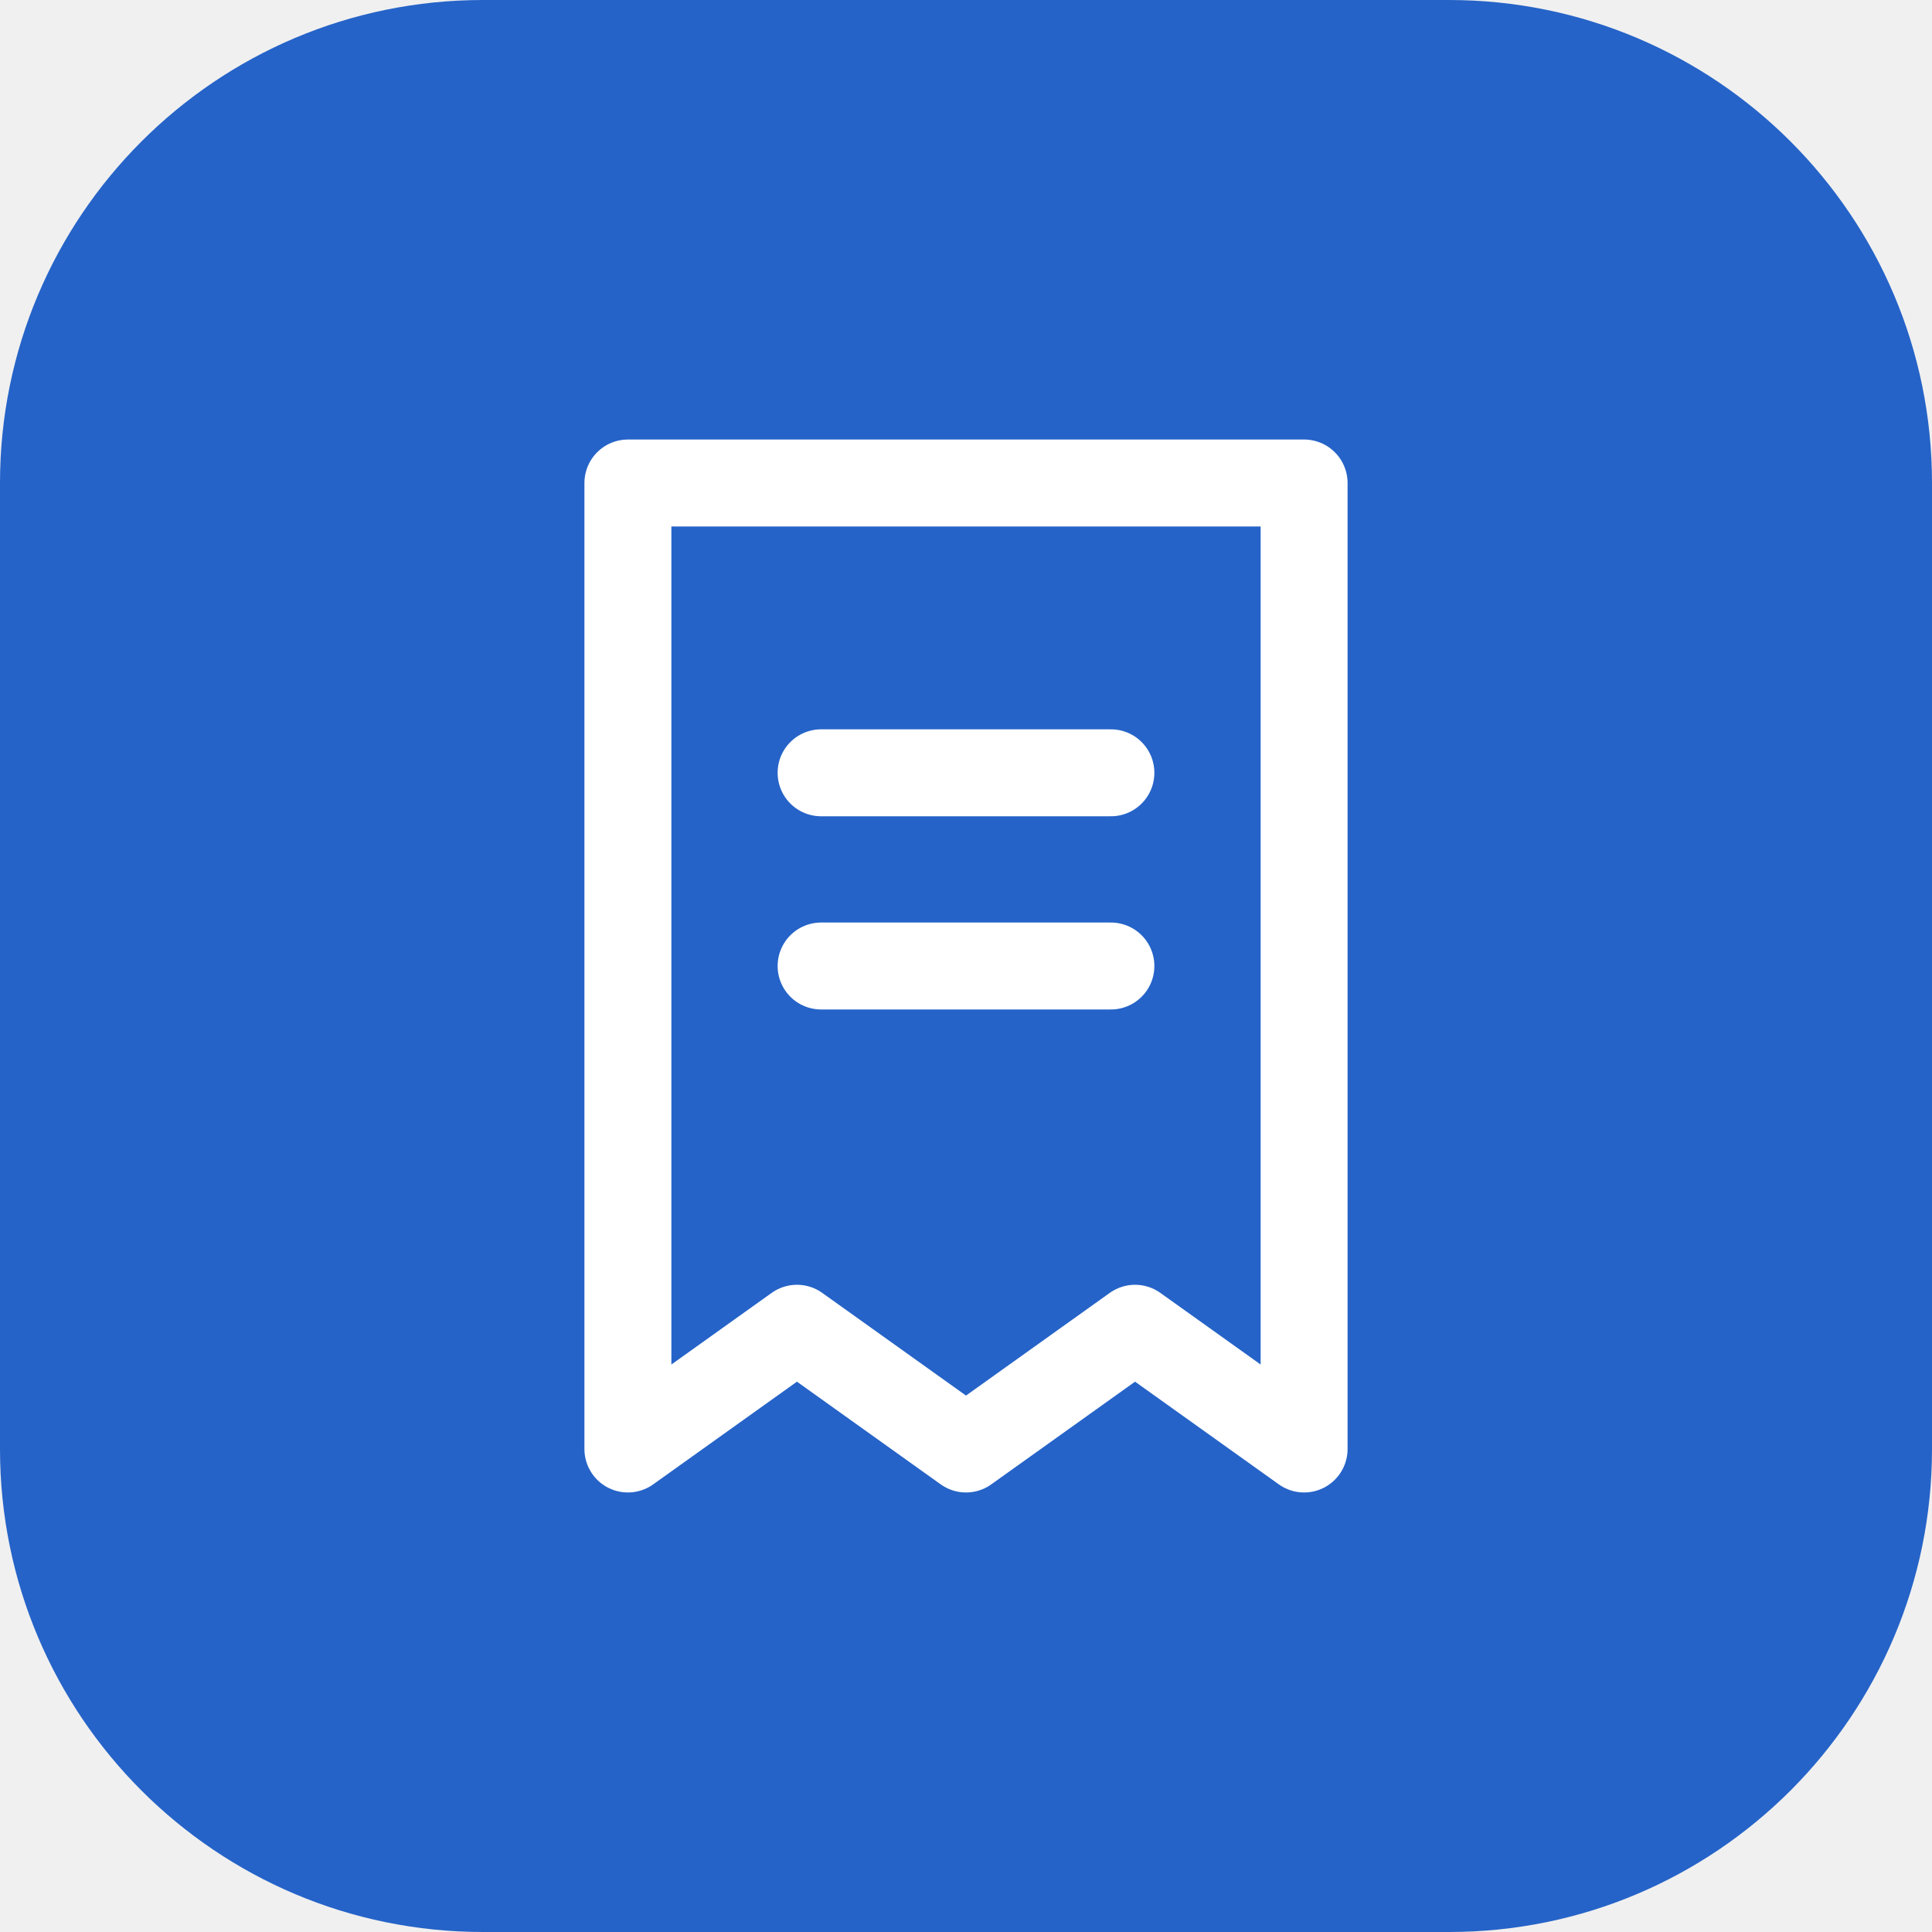
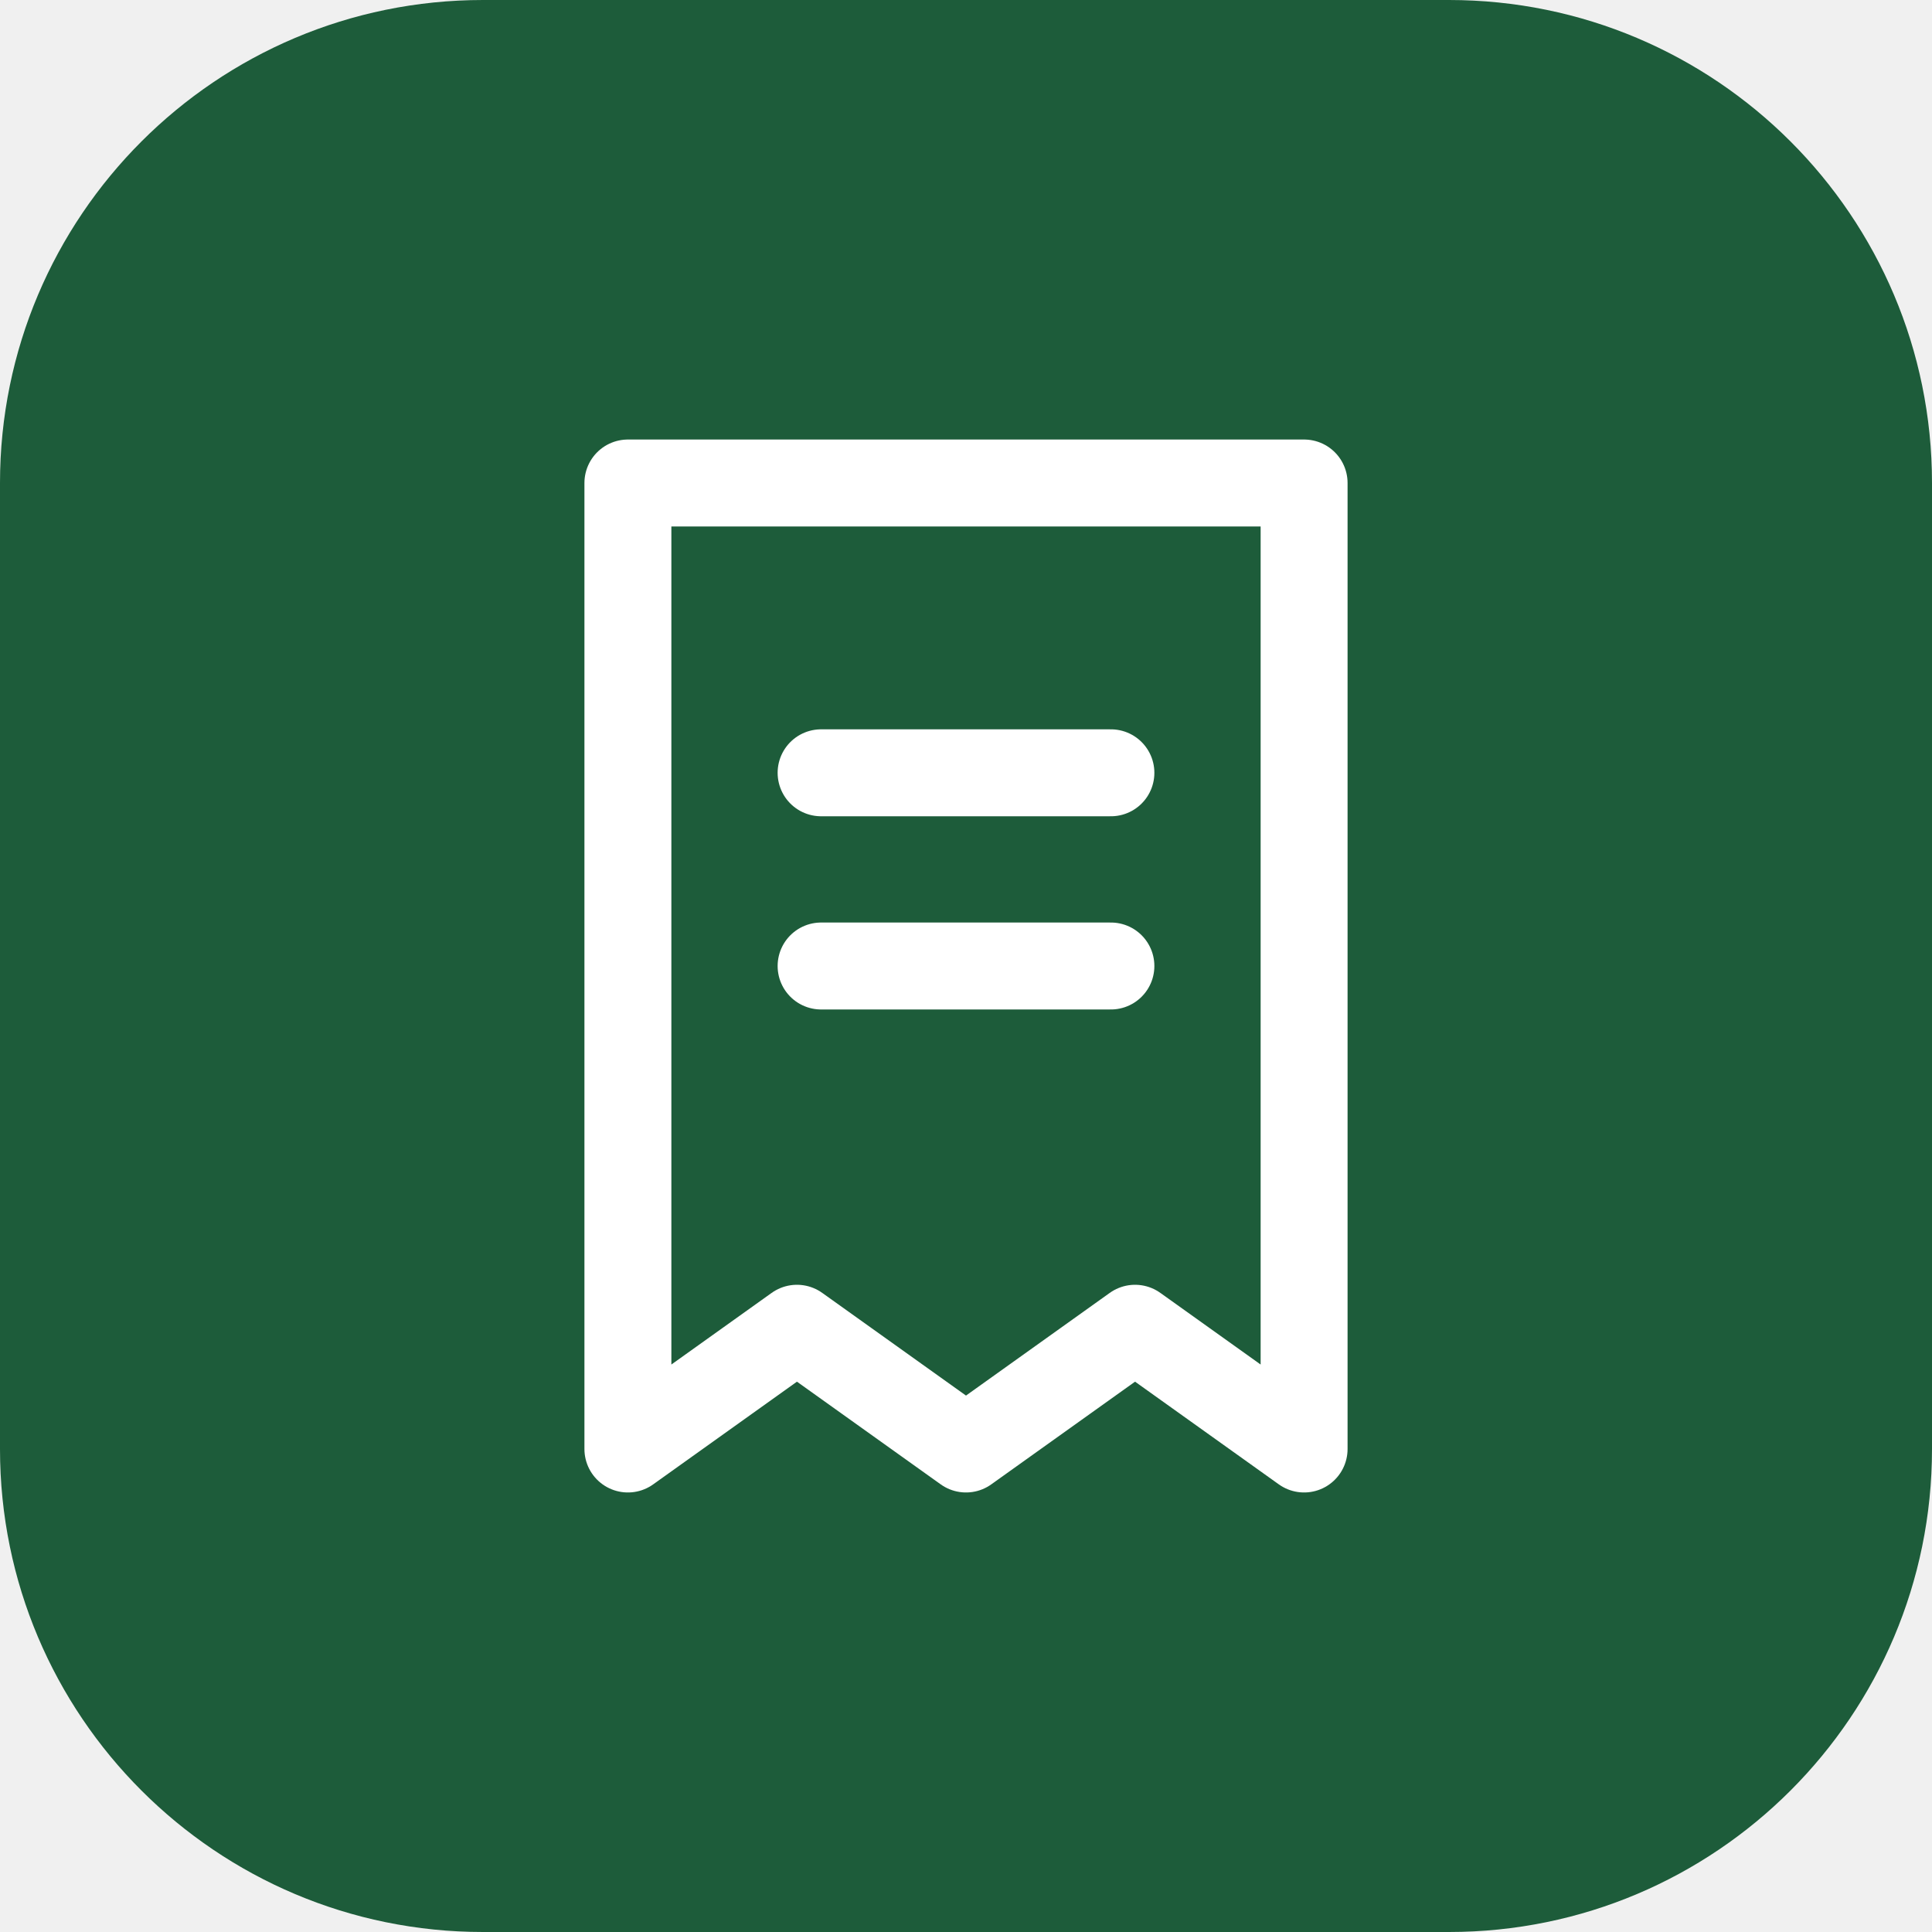
<svg xmlns="http://www.w3.org/2000/svg" viewBox="0 0 40 40">
-   <rect width="40" height="40" rx="10" fill="#2563c8" />
+   <rect width="40" height="40" rx="10" fill="#1D5C3A" />
  <path d="M13 10h14v20l-3.5-2.5L20 30l-3.5-2.5L13 30V10Zm4 6h6m-6 4h6" fill="none" stroke="#fff" stroke-width="1.8" stroke-linecap="round" stroke-linejoin="round" />
</svg>
